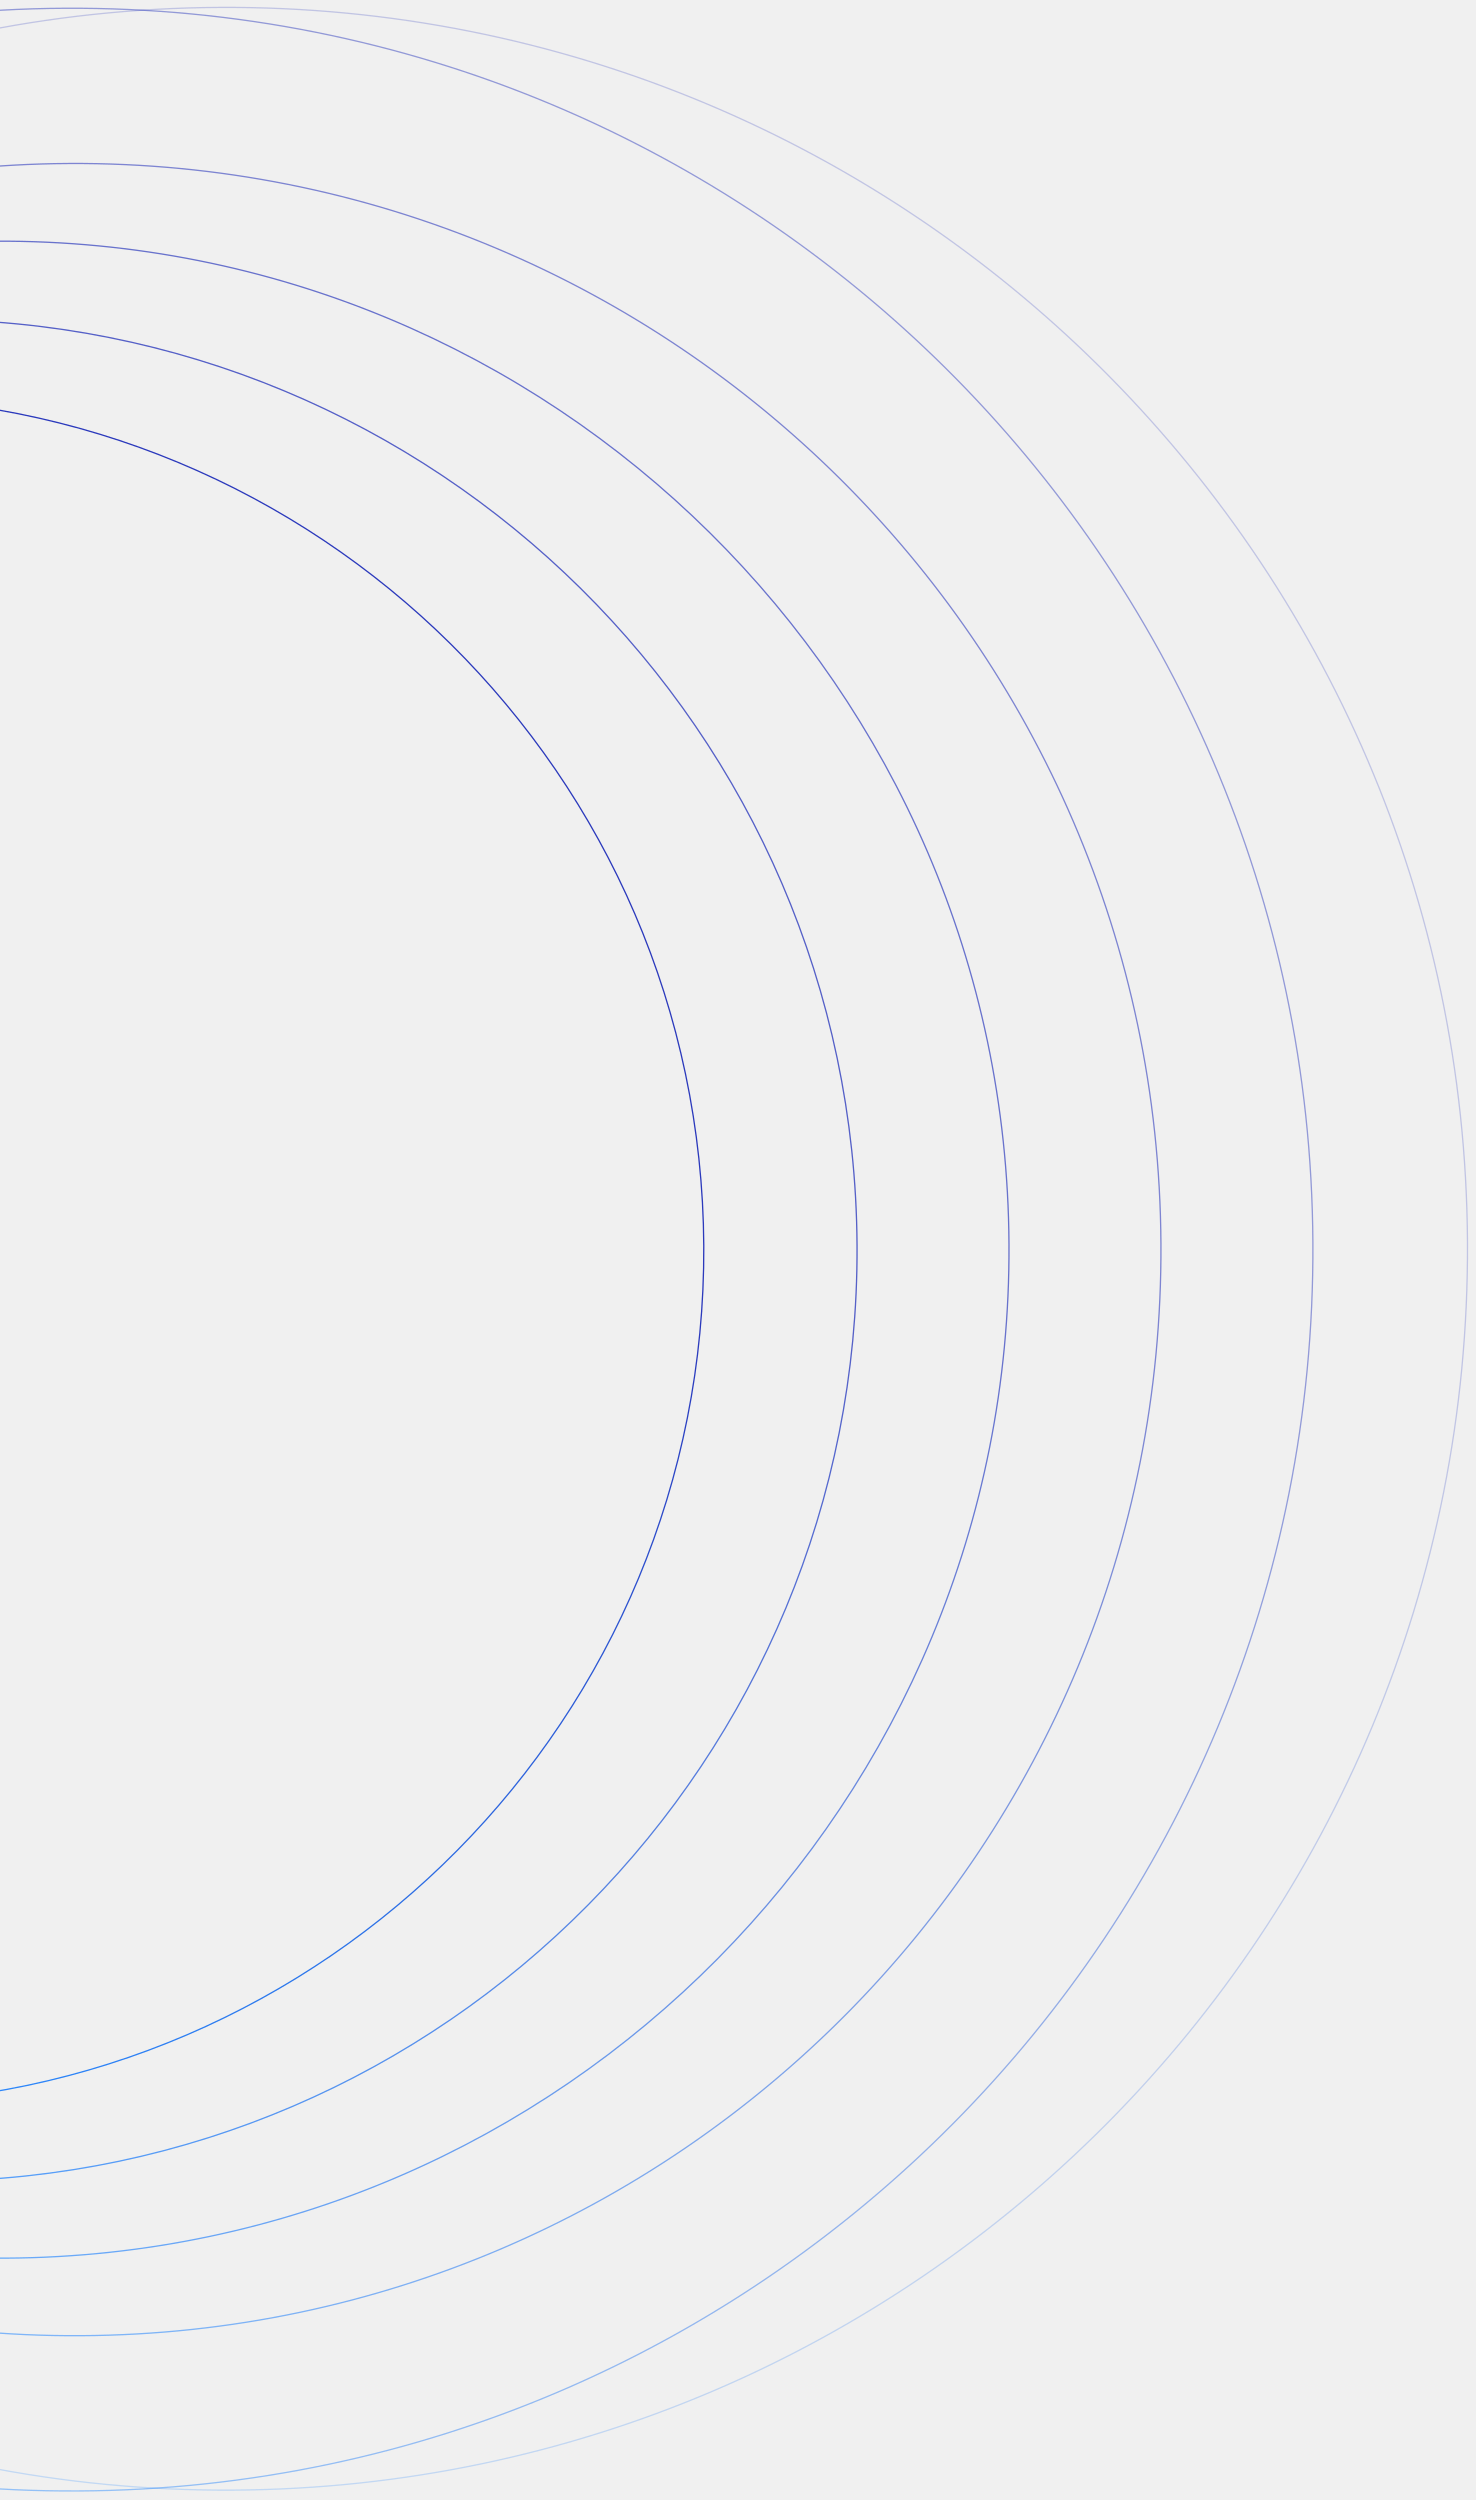
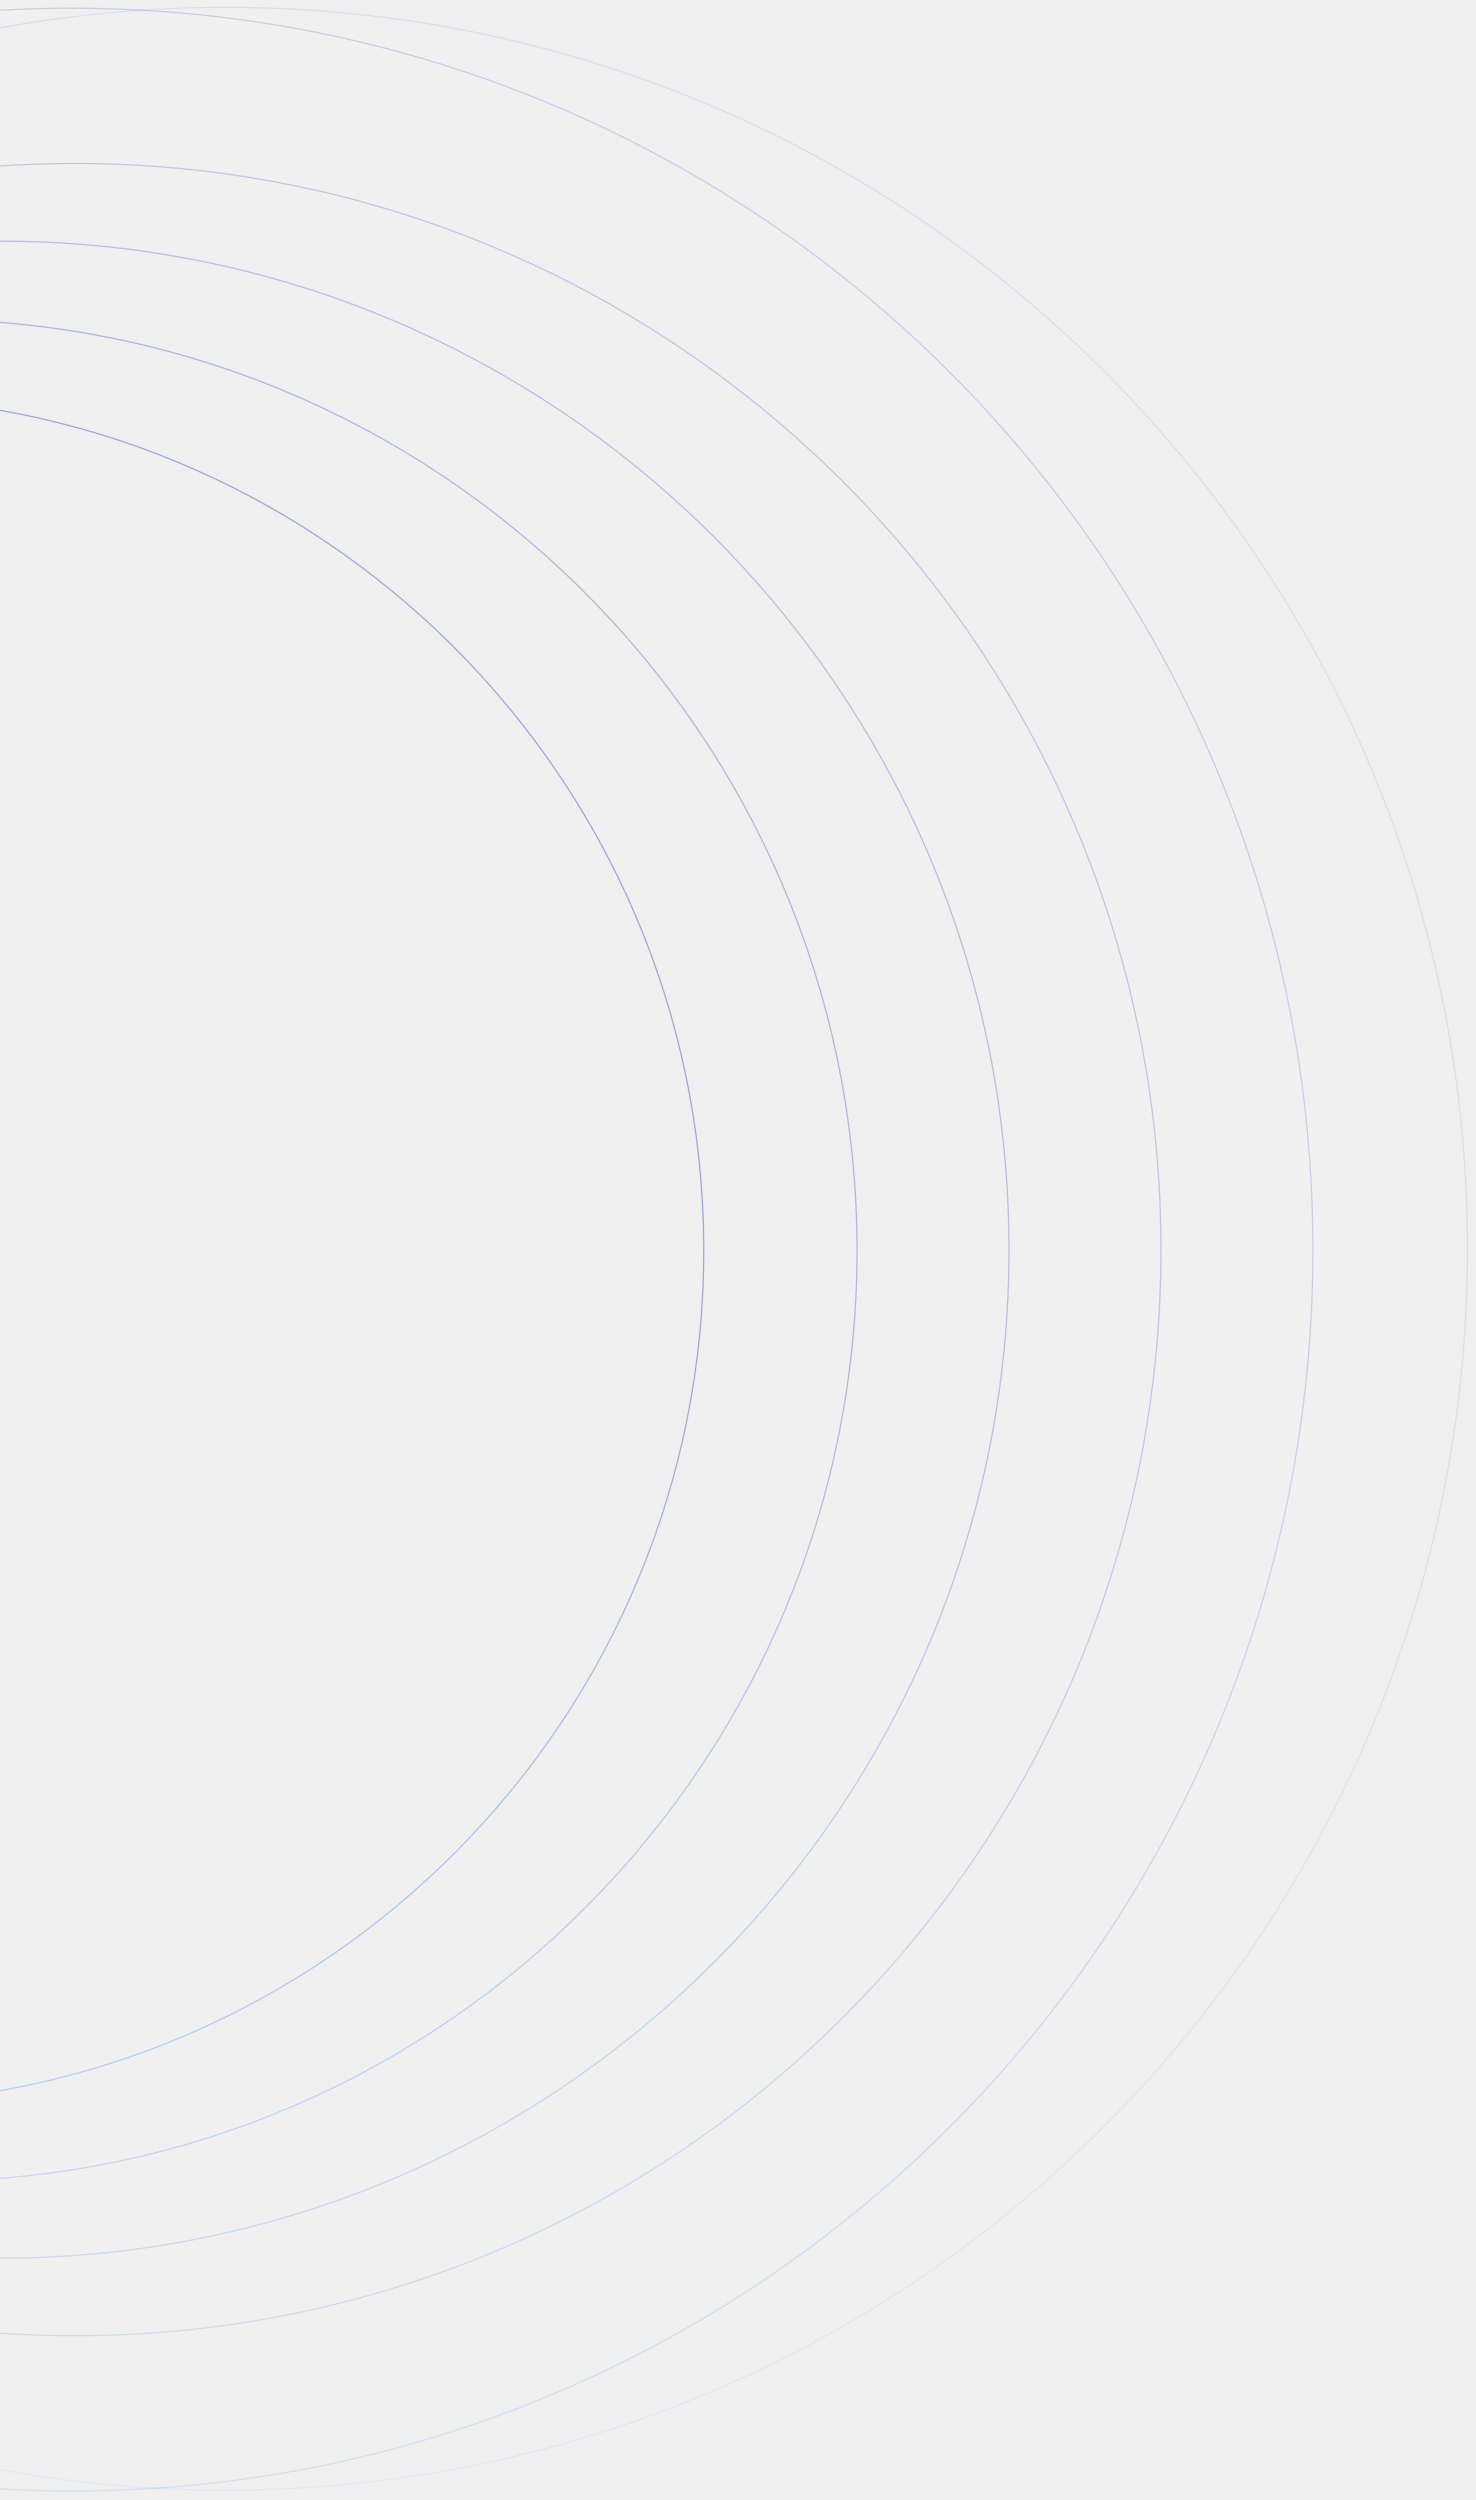
<svg xmlns="http://www.w3.org/2000/svg" width="791" height="1340" viewBox="0 0 791 1340" fill="none">
-   <circle opacity="0.9" cx="-80.107" cy="670.26" r="457.335" transform="rotate(89.6884 -80.1072 670.26)" fill="white" fill-opacity="0.03" stroke="url(#paint0_linear_781_11698)" stroke-width="0.708" />
-   <circle opacity="0.7" cx="-39.562" cy="670.215" r="498.943" transform="rotate(89.6884 -39.5621 670.215)" fill="white" fill-opacity="0.03" stroke="url(#paint1_linear_781_11698)" stroke-width="0.708" />
-   <circle opacity="0.6" cx="0.273" cy="669.822" r="540.551" transform="rotate(89.6884 0.272847 669.822)" fill="white" fill-opacity="0.03" stroke="url(#paint2_linear_781_11698)" stroke-width="0.708" />
-   <circle opacity="0.5" cx="40.11" cy="669.781" r="582.159" transform="rotate(89.6884 40.1101 669.781)" fill="white" fill-opacity="0.03" stroke="url(#paint3_linear_781_11698)" stroke-width="0.708" />
-   <circle opacity="0.4" cx="38.341" cy="669.793" r="665.376" transform="rotate(89.6884 38.3407 669.793)" fill="white" fill-opacity="0.03" stroke="url(#paint4_linear_781_11698)" stroke-width="0.708" />
+   <circle opacity="0.9" cx="-80.107" cy="670.26" r="457.335" transform="rotate(89.6884 -80.107 670.26)" fill="white" fill-opacity="0.03" stroke="url(#paint0_linear_781_11698)" stroke-width="0.708" />
+   <circle opacity="0.7" cx="-39.562" cy="670.215" r="498.943" transform="rotate(89.6884 -39.5619 670.215)" fill="white" fill-opacity="0.03" stroke="url(#paint1_linear_781_11698)" stroke-width="0.708" />
+   <circle opacity="0.6" cx="0.273" cy="669.822" r="540.551" transform="rotate(89.6884 0.272969 669.822)" fill="white" fill-opacity="0.03" stroke="url(#paint2_linear_781_11698)" stroke-width="0.708" />
+   <circle opacity="0.5" cx="40.11" cy="669.782" r="582.159" transform="rotate(89.6884 40.1102 669.782)" fill="white" fill-opacity="0.03" stroke="url(#paint3_linear_781_11698)" stroke-width="0.708" />
+   <circle opacity="0.4" cx="38.341" cy="669.793" r="665.376" transform="rotate(89.6884 38.3408 669.793)" fill="white" fill-opacity="0.03" stroke="url(#paint4_linear_781_11698)" stroke-width="0.708" />
  <circle opacity="0.2" cx="121.201" cy="669.341" r="665.376" transform="rotate(89.6884 121.201 669.341)" fill="white" fill-opacity="0.03" stroke="url(#paint5_linear_781_11698)" stroke-width="0.708" />
  <defs>
    <linearGradient id="paint0_linear_781_11698" x1="-537.796" y1="212.571" x2="557.555" y2="559.147" gradientUnits="userSpaceOnUse">
-       <stop offset="0.417" stop-color="#0516B1" />
-       <stop offset="0.88" stop-color="#0878FF" />
+       <stop offset="0.417" stop-color="#0516B1" stop-opacity="0.4" />
+       <stop offset="0.88" stop-color="#0878FF" stop-opacity="0.3" />
    </linearGradient>
    <linearGradient id="paint1_linear_781_11698" x1="-538.859" y1="170.918" x2="656.069" y2="549" gradientUnits="userSpaceOnUse">
-       <stop offset="0.417" stop-color="#0516B1" />
-       <stop offset="0.88" stop-color="#0878FF" />
+       <stop offset="0.417" stop-color="#0516B1" stop-opacity="0.4" />
+       <stop offset="0.88" stop-color="#0878FF" stop-opacity="0.3" />
    </linearGradient>
-     <linearGradient id="paint2_linear_781_11698" x1="-540.633" y1="128.916" x2="753.873" y2="538.506" gradientUnits="userSpaceOnUse">
-       <stop offset="0.417" stop-color="#0516B1" />
-       <stop offset="0.88" stop-color="#0878FF" />
+     <linearGradient id="paint2_linear_781_11698" x1="-540.632" y1="128.916" x2="753.873" y2="538.506" gradientUnits="userSpaceOnUse">
+       <stop offset="0.417" stop-color="#0516B1" stop-opacity="0.4" />
+       <stop offset="0.88" stop-color="#0878FF" stop-opacity="0.3" />
    </linearGradient>
    <linearGradient id="paint3_linear_781_11698" x1="-542.403" y1="87.268" x2="851.68" y2="528.365" gradientUnits="userSpaceOnUse">
-       <stop offset="0.417" stop-color="#0516B1" />
-       <stop offset="0.88" stop-color="#0878FF" />
+       <stop offset="0.417" stop-color="#0516B1" stop-opacity="0.4" />
+       <stop offset="0.88" stop-color="#0878FF" stop-opacity="0.3" />
    </linearGradient>
    <linearGradient id="paint4_linear_781_11698" x1="-627.389" y1="4.063" x2="965.849" y2="508.173" gradientUnits="userSpaceOnUse">
-       <stop offset="0.417" stop-color="#0516B1" />
-       <stop offset="0.88" stop-color="#0878FF" />
+       <stop offset="0.417" stop-color="#0516B1" stop-opacity="0.4" />
+       <stop offset="0.88" stop-color="#0878FF" stop-opacity="0.3" />
    </linearGradient>
-     <linearGradient id="paint5_linear_781_11698" x1="-544.529" y1="3.611" x2="1048.71" y2="507.721" gradientUnits="userSpaceOnUse">
-       <stop offset="0.417" stop-color="#0516B1" />
-       <stop offset="0.88" stop-color="#0878FF" />
+     <linearGradient id="paint5_linear_781_11698" x1="-544.528" y1="3.611" x2="1048.71" y2="507.721" gradientUnits="userSpaceOnUse">
+       <stop offset="0.417" stop-color="#0516B1" stop-opacity="0.4" />
+       <stop offset="0.88" stop-color="#0878FF" stop-opacity="0.3" />
    </linearGradient>
  </defs>
</svg>
